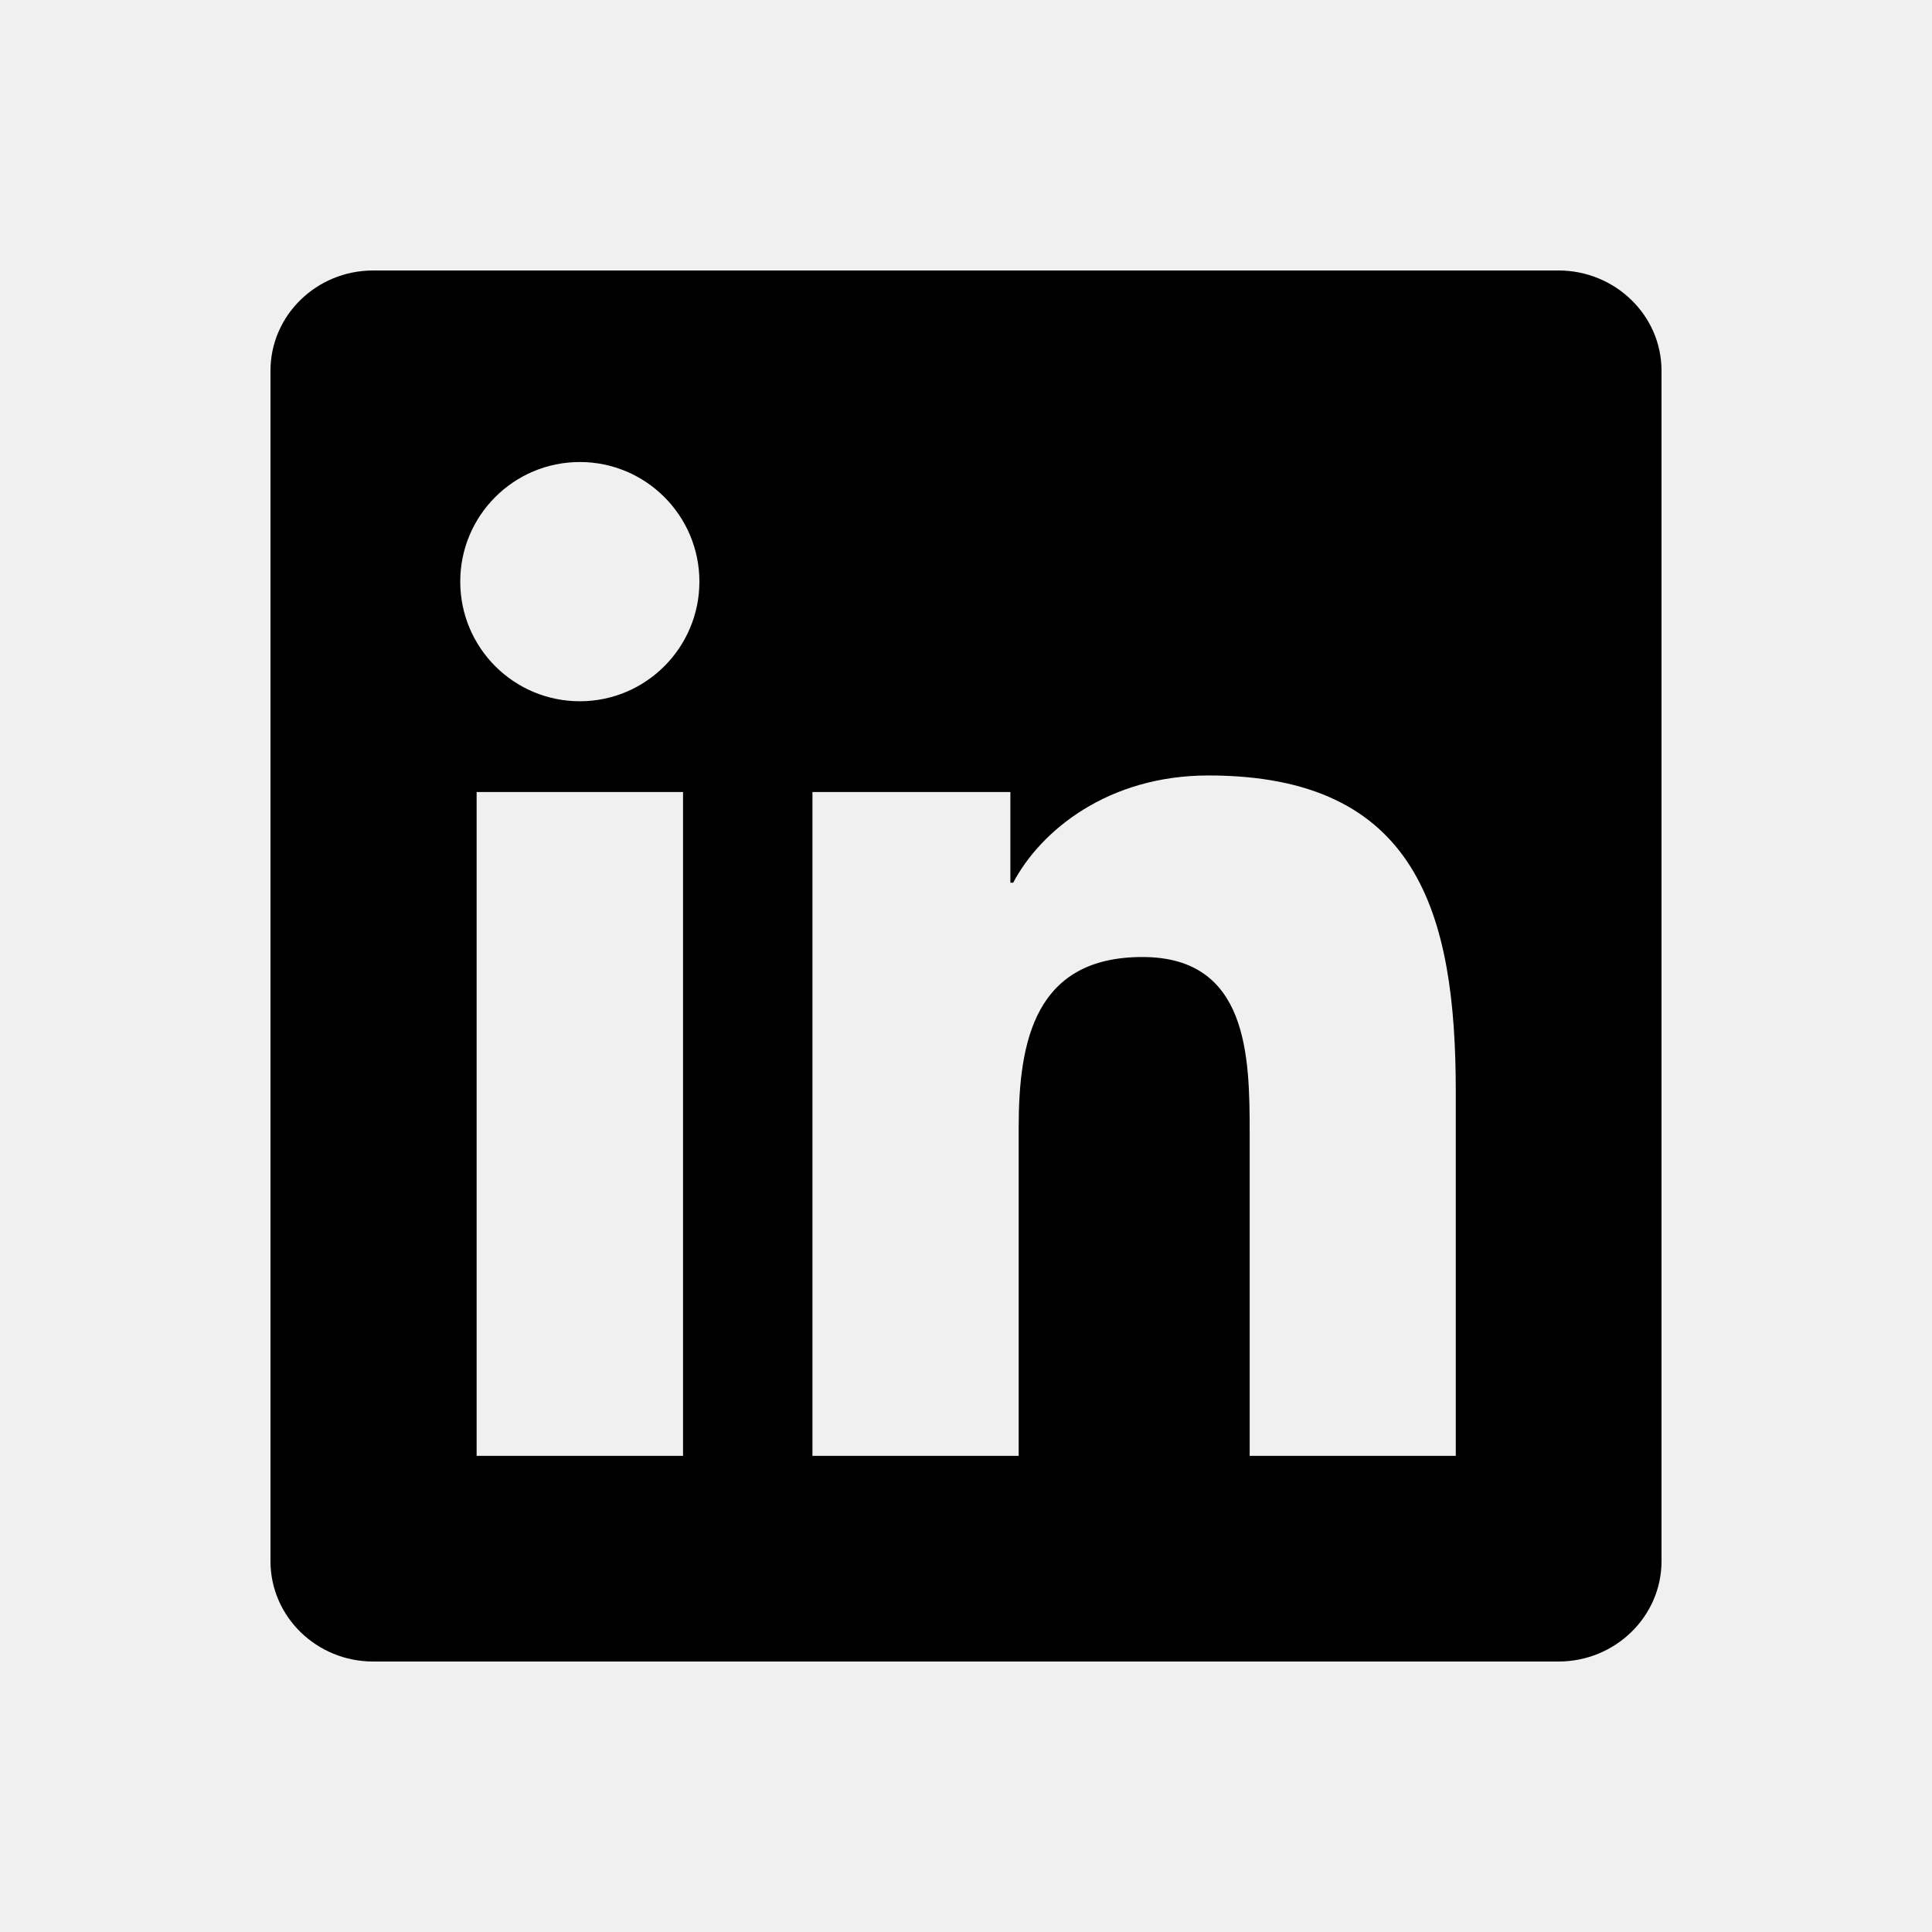
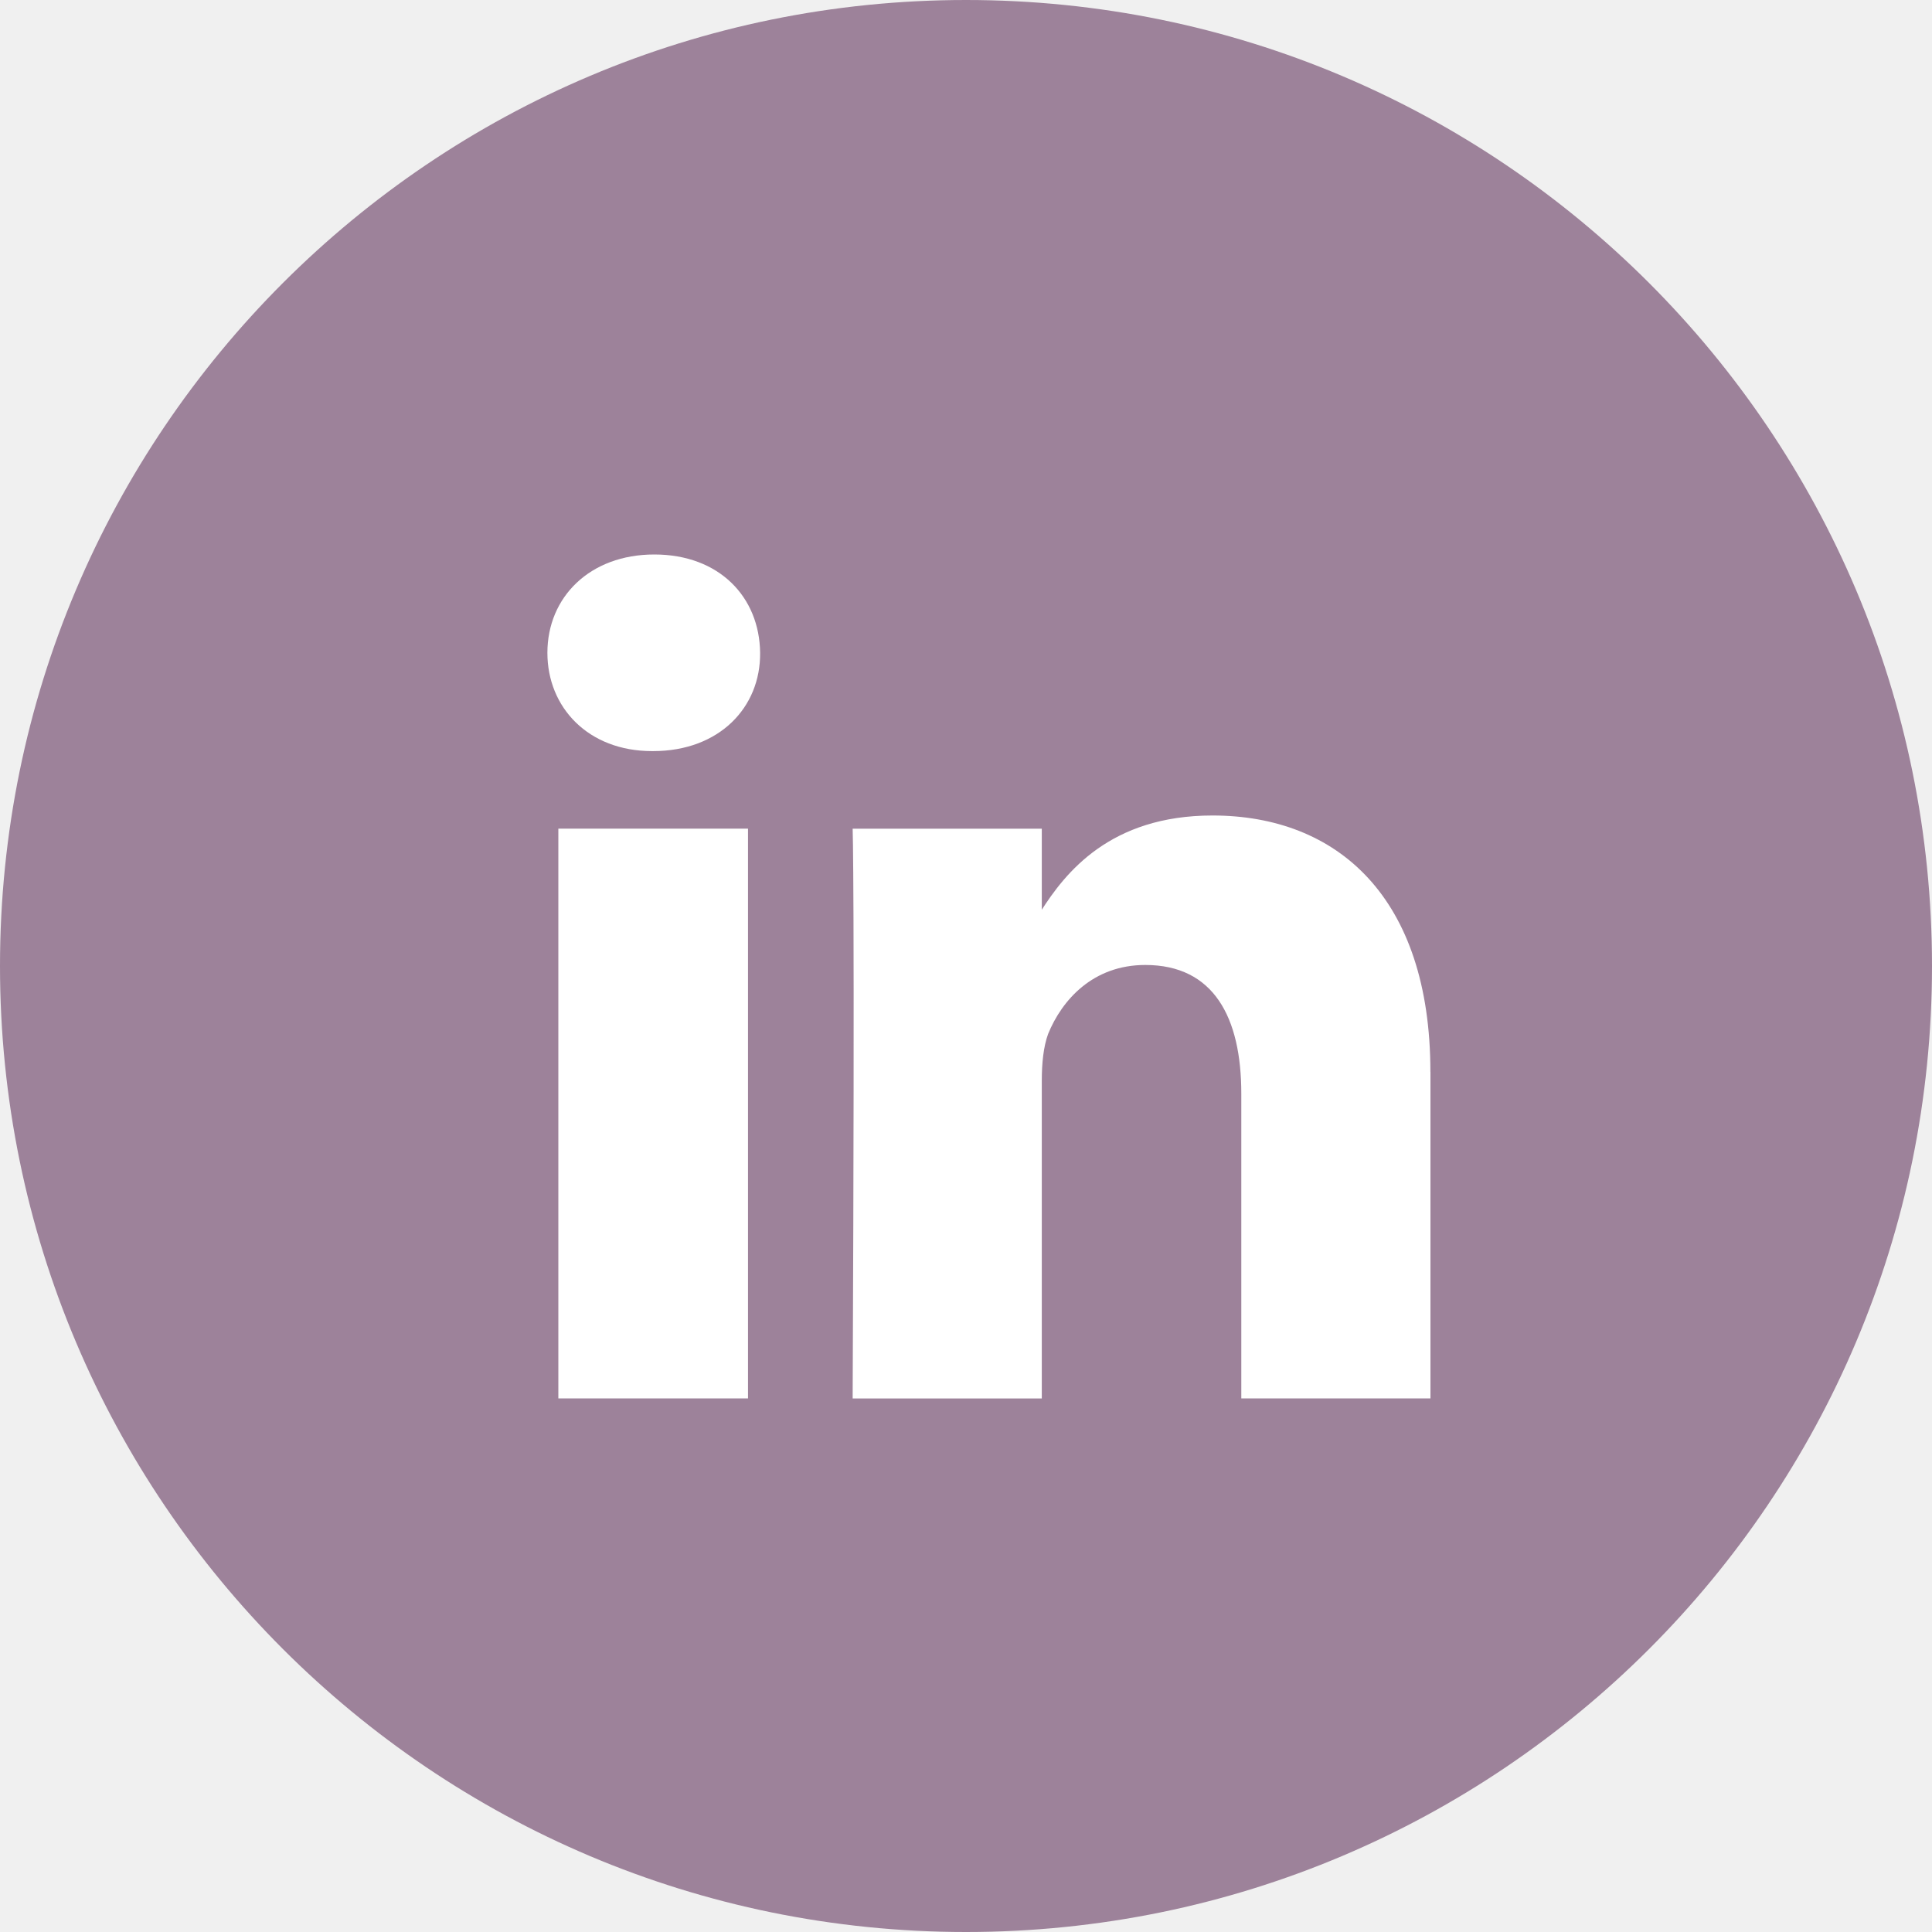
- <svg xmlns="http://www.w3.org/2000/svg" version="1.1" id="Layer_1" x="0px" y="0px" width="100px" height="100px" viewBox="0 0 100 100" enable-background="new 0 0 100 100" xml:space="preserve">
-   <g>
-     <path d="M80.667,14H19.315C16.381,14,14,16.325,14,19.188v61.617C14,83.672,16.381,86,19.315,86h61.352   C83.603,86,86,83.672,86,80.805V19.188C86,16.325,83.603,14,80.667,14z M35.354,75.354H24.67V40.995h10.684V75.354z M30.012,36.297   c-3.423,0-6.19-2.774-6.19-6.194c0-3.415,2.767-6.189,6.19-6.189c3.415,0,6.189,2.774,6.189,6.189   C36.201,33.523,33.427,36.297,30.012,36.297z M75.35,75.354H64.683V58.646c0-3.986-0.078-9.111-5.551-9.111   c-5.558,0-6.405,4.341-6.405,8.822v16.998H42.052V40.995h10.245v4.692h0.146c1.426-2.7,4.91-5.549,10.106-5.549   c10.806,0,12.802,7.114,12.802,16.369V75.354z" />
+ <svg xmlns="http://www.w3.org/2000/svg" version="1.1" x="0px" y="0px" width="30px" height="30px" viewBox="0 0 30 30" enable-background="new 0 0 30 30" xml:space="preserve">
+   <g id="Capa_2">
+     <path fill-rule="evenodd" clip-rule="evenodd" fill="#9D829A" d="M15,0c8.284,0,15,6.716,15,15s-6.716,15-15,15S0,23.284,0,15   S6.716,0,15,0z" />
+   </g>
+   <g id="Capa_1">
+     <path fill="#FFFFFF" d="M11.615,12.867H8.67v8.847h2.945V12.867z M11.803,10.137c-0.009-0.866-0.634-1.527-1.643-1.527   c-1,0-1.66,0.661-1.66,1.527c0,0.848,0.634,1.526,1.624,1.526h0.019l0,0C11.169,11.663,11.812,10.984,11.803,10.137z    M22.211,16.644c0-2.714-1.446-3.981-3.383-3.981c-1.589,0-2.285,0.885-2.669,1.491h0.018v-1.286H13.24c0,0,0.035,0.831,0,8.847   l0,0h2.937v-4.937c0-0.268,0.026-0.526,0.098-0.723c0.215-0.527,0.696-1.071,1.509-1.071c1.063,0,1.491,0.813,1.491,1.999v4.731   h2.937V16.644z" />
  </g>
</svg>
